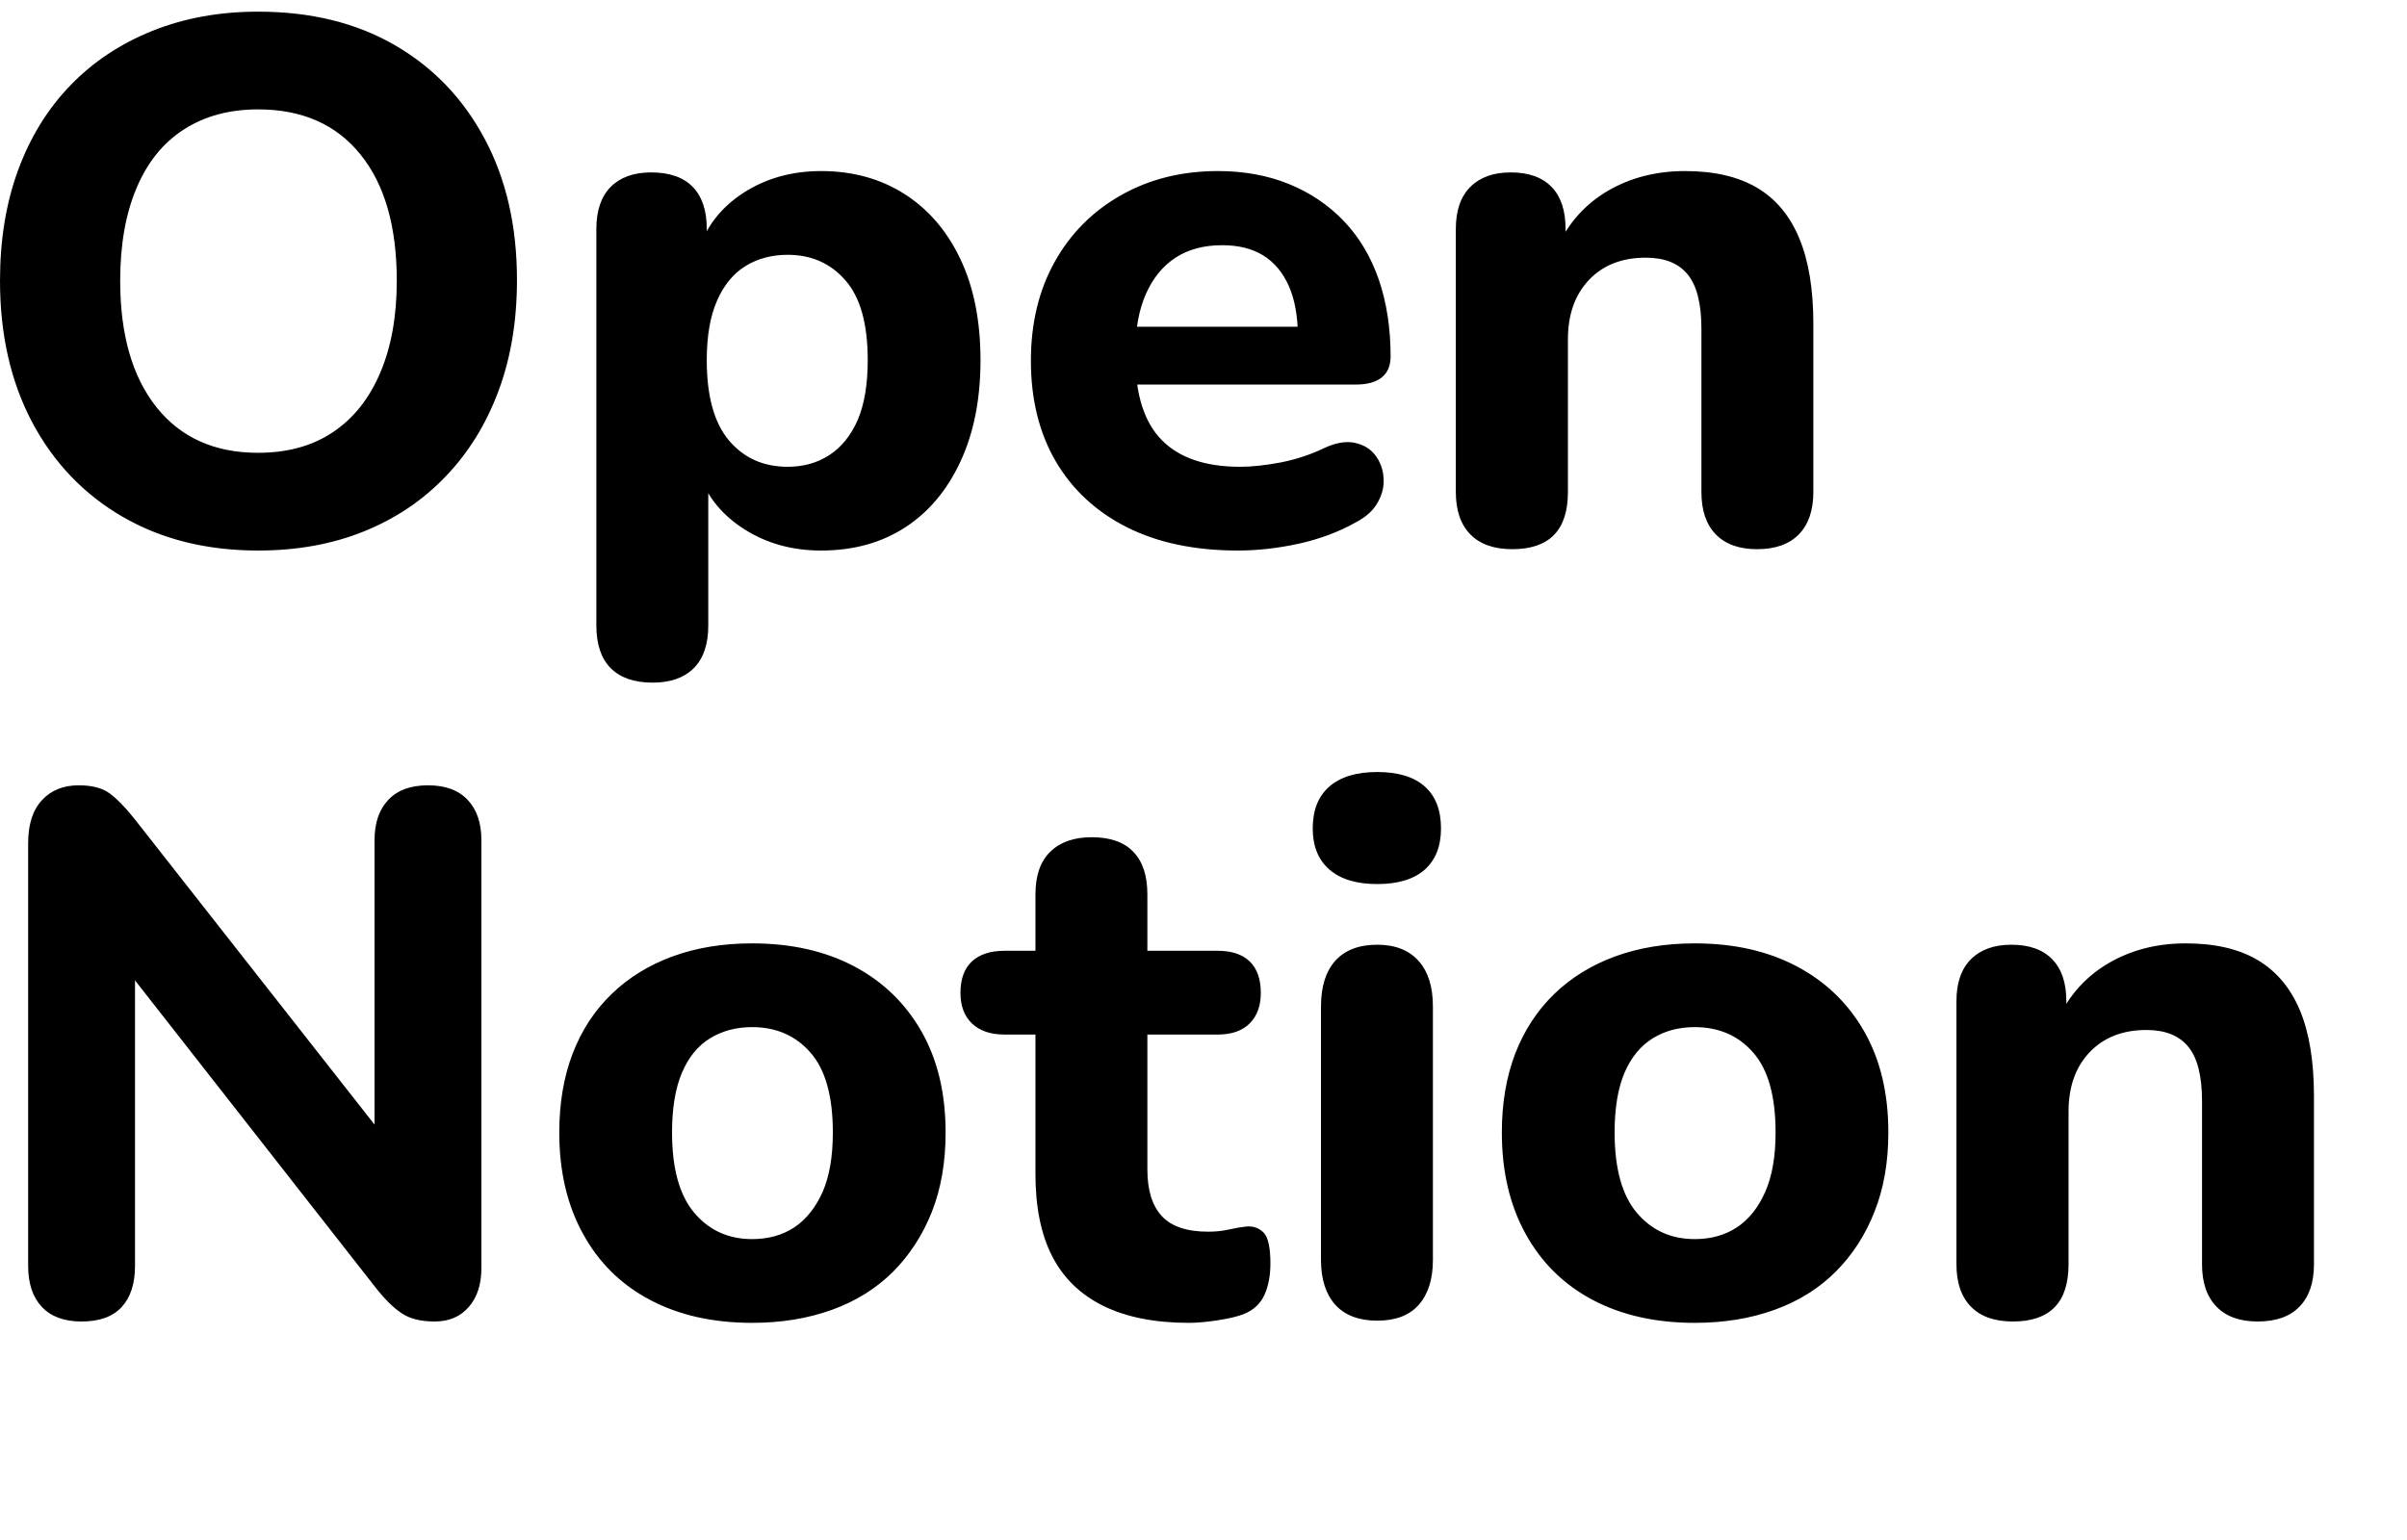
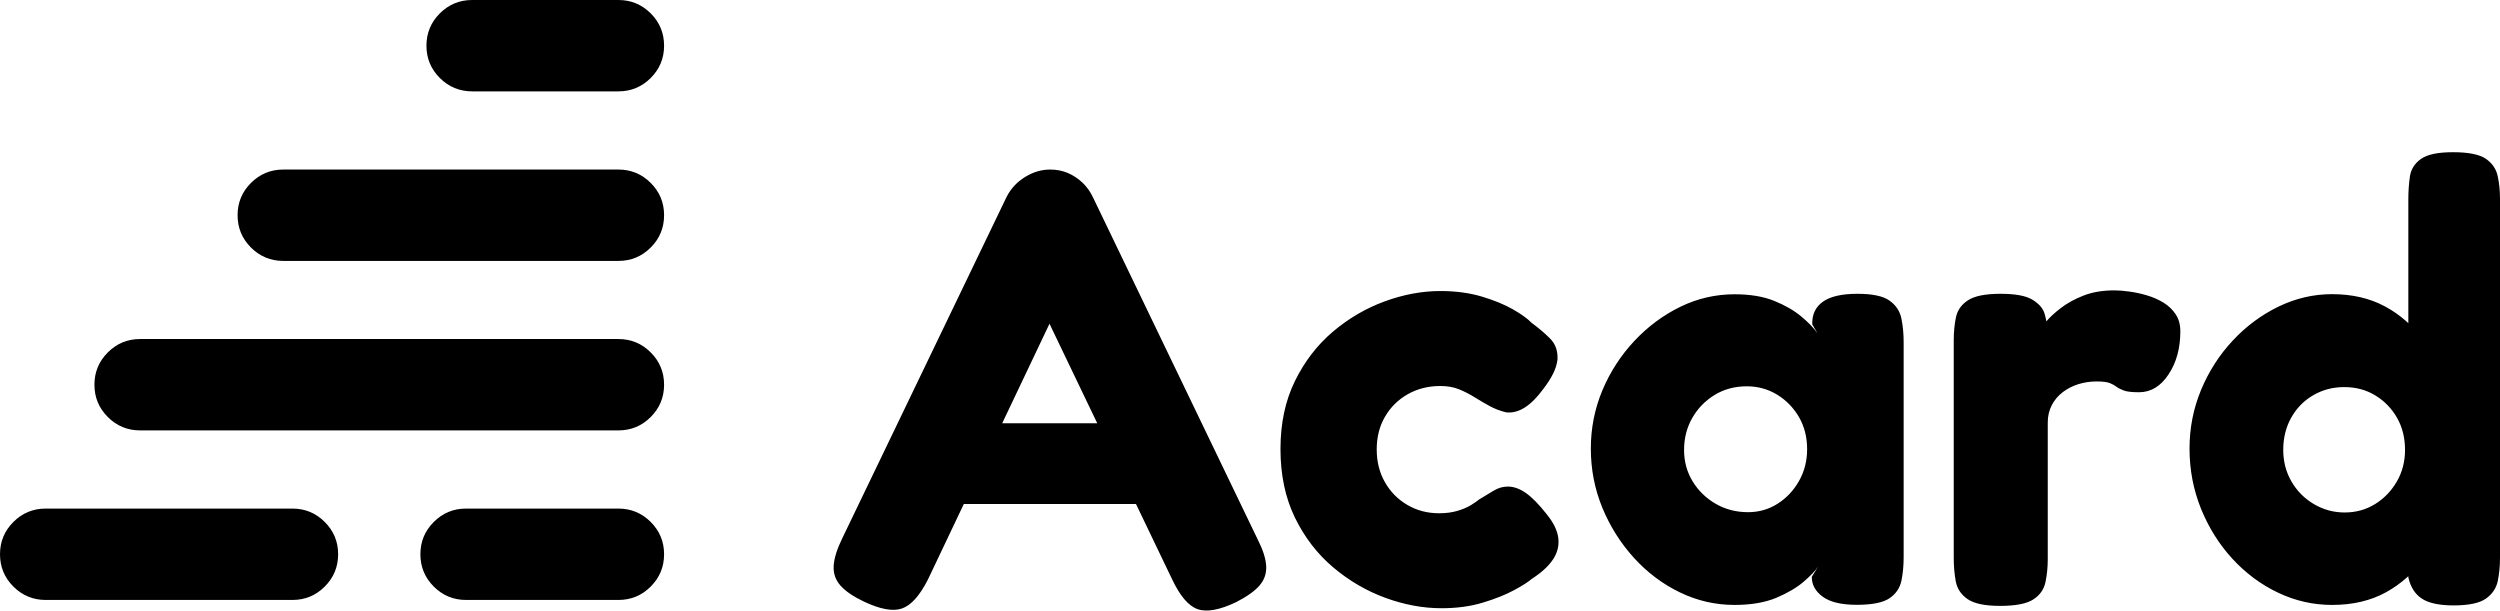
- <svg xmlns="http://www.w3.org/2000/svg" viewBox="-1.00 -15.63 171.36 109.63" role="img" aria-label="OpenNotion">
-   <g transform="translate(-3.64 23) scale(1.2)">
-     <path fill="currentColor" d="M17.51 0.48Q12.94 0.48 9.48-1.52Q6.03-3.52 4.11-7.13Q2.20-10.74 2.20-15.53Q2.20-19.18 3.28-22.11Q4.36-25.04 6.38-27.13Q8.40-29.22 11.24-30.36Q14.08-31.50 17.51-31.50Q22.18-31.50 25.61-29.52Q29.04-27.54 30.95-23.96Q32.87-20.37 32.87-15.58Q32.87-11.92 31.77-8.98Q30.67-6.03 28.64-3.92Q26.62-1.80 23.80-0.66Q20.99 0.48 17.51 0.48M17.51-5.32Q20.11-5.32 21.93-6.53Q23.76-7.74 24.75-10.05Q25.74-12.36 25.74-15.53Q25.74-20.37 23.58-23.03Q21.43-25.70 17.51-25.70Q14.96-25.70 13.11-24.51Q11.26-23.32 10.30-21.03Q9.33-18.74 9.33-15.53Q9.33-10.74 11.48-8.03Q13.64-5.32 17.51-5.32M40.92 8.32Q39.29 8.32 38.43 7.46Q37.58 6.60 37.58 4.93L37.58-18.61Q37.58-20.24 38.43-21.10Q39.29-21.96 40.83-21.96Q42.46-21.96 43.30-21.10Q44.13-20.24 44.13-18.61L44.13-15.62L43.65-17.34Q44.31-19.45 46.31-20.75Q48.31-22.04 50.91-22.04Q53.72-22.04 55.86-20.68Q57.99-19.32 59.18-16.81Q60.37-14.30 60.37-10.82Q60.37-7.35 59.18-4.80Q57.99-2.24 55.88-0.88Q53.77 0.48 50.91 0.48Q48.36 0.48 46.38-0.77Q44.40-2.02 43.69-4.05L44.22-4.05L44.22 4.93Q44.22 6.60 43.36 7.46Q42.50 8.32 40.92 8.32M48.93-4.49Q50.34-4.49 51.41-5.19Q52.49-5.90 53.09-7.28Q53.68-8.67 53.68-10.82Q53.68-14.04 52.36-15.55Q51.04-17.07 48.93-17.07Q47.52-17.07 46.44-16.41Q45.36-15.75 44.75-14.37Q44.13-12.98 44.13-10.82Q44.13-7.61 45.45-6.05Q46.77-4.49 48.93-4.49M75.64 0.48Q71.81 0.48 69.06-0.90Q66.31-2.29 64.83-4.82Q63.36-7.35 63.36-10.78Q63.36-14.12 64.77-16.65Q66.18-19.18 68.71-20.61Q71.24-22.04 74.45-22.04Q76.78-22.04 78.67-21.27Q80.56-20.50 81.93-19.07Q83.29-17.64 84-15.60Q84.70-13.55 84.70-11.04Q84.70-10.21 84.17-9.79Q83.64-9.37 82.63-9.37L68.82-9.37L68.82-12.80L79.90-12.80L79.20-12.19Q79.20-13.99 78.67-15.20Q78.14-16.41 77.15-17.03Q76.16-17.64 74.71-17.64Q73.08-17.64 71.94-16.90Q70.80-16.15 70.18-14.74Q69.56-13.33 69.56-11.35L69.56-11Q69.56-7.66 71.13-6.07Q72.69-4.49 75.77-4.49Q76.82-4.49 78.19-4.75Q79.55-5.02 80.74-5.59Q81.75-6.07 82.54-5.92Q83.34-5.76 83.78-5.19Q84.22-4.62 84.28-3.87Q84.35-3.12 83.95-2.40Q83.56-1.67 82.63-1.19Q81.14-0.35 79.27 0.07Q77.40 0.48 75.64 0.48M91.92 0.40Q90.29 0.40 89.43-0.48Q88.57-1.36 88.57-2.99L88.57-18.61Q88.57-20.24 89.43-21.10Q90.29-21.96 91.83-21.96Q93.41-21.96 94.25-21.10Q95.08-20.24 95.08-18.61L95.08-16.10L94.60-17.56Q95.61-19.71 97.61-20.88Q99.62-22.04 102.17-22.04Q104.76-22.04 106.44-21.05Q108.11-20.06 108.94-18.06Q109.78-16.06 109.78-12.98L109.78-2.99Q109.78-1.36 108.92-0.48Q108.06 0.40 106.44 0.40Q104.85 0.40 103.99-0.48Q103.14-1.36 103.14-2.99L103.14-12.67Q103.14-14.92 102.32-15.91Q101.51-16.90 99.84-16.90Q97.72-16.90 96.47-15.58Q95.22-14.26 95.22-12.06L95.22-2.99Q95.22 0.40 91.92 0.40" />
-   </g>
-   <g transform="translate(-137.38 78) scale(1.2)">
-     <path fill="currentColor" d="M118.49 0.40Q116.95 0.40 116.14-0.46Q115.32-1.32 115.32-2.90L115.32-27.98Q115.32-29.66 116.14-30.54Q116.95-31.42 118.32-31.42Q119.50-31.42 120.14-30.95Q120.78-30.49 121.62-29.44L137.06-9.77L135.87-9.77L135.87-28.16Q135.87-29.70 136.69-30.56Q137.50-31.42 139.04-31.42Q140.58-31.42 141.39-30.56Q142.21-29.70 142.21-28.16L142.21-2.77Q142.21-1.32 141.46-0.46Q140.71 0.40 139.44 0.40Q138.20 0.40 137.48-0.09Q136.75-0.57 135.92-1.63L120.52-21.30L121.66-21.30L121.66-2.90Q121.66-1.32 120.87-0.46Q120.08 0.40 118.49 0.40M158.27 0.48Q154.79 0.48 152.22-0.88Q149.64-2.24 148.24-4.80Q146.83-7.35 146.83-10.82Q146.83-13.42 147.62-15.49Q148.41-17.56 149.93-19.03Q151.45-20.50 153.56-21.27Q155.67-22.04 158.27-22.04Q161.74-22.04 164.32-20.68Q166.89-19.32 168.32-16.81Q169.75-14.30 169.75-10.82Q169.75-8.18 168.94-6.12Q168.12-4.05 166.63-2.55Q165.13-1.06 163-0.29Q160.86 0.48 158.27 0.48M158.27-4.49Q159.72-4.49 160.78-5.19Q161.83-5.90 162.45-7.28Q163.06-8.67 163.06-10.82Q163.06-14.04 161.74-15.55Q160.42-17.07 158.27-17.07Q156.86-17.07 155.78-16.41Q154.70-15.75 154.11-14.37Q153.52-12.98 153.52-10.82Q153.52-7.61 154.84-6.05Q156.16-4.49 158.27-4.49M184.18 0.48Q181.15 0.48 179.10-0.53Q177.06-1.54 176.07-3.48Q175.08-5.41 175.08-8.36L175.08-16.63L173.23-16.63Q172-16.63 171.31-17.29Q170.63-17.95 170.63-19.10Q170.63-20.33 171.31-20.97Q172-21.60 173.23-21.60L175.08-21.60L175.08-24.95Q175.08-26.62 175.96-27.48Q176.84-28.34 178.42-28.34Q180.05-28.34 180.88-27.48Q181.72-26.62 181.72-24.95L181.72-21.60L185.90-21.60Q187.13-21.60 187.79-20.97Q188.45-20.33 188.45-19.10Q188.45-17.95 187.79-17.29Q187.13-16.63 185.90-16.63L181.72-16.63L181.72-8.62Q181.72-6.78 182.58-5.85Q183.44-4.93 185.33-4.93Q185.99-4.93 186.56-5.06Q187.13-5.19 187.62-5.24Q188.23-5.28 188.63-4.86Q189.02-4.44 189.02-3.04Q189.02-1.98 188.67-1.19Q188.32-0.40 187.44-0.04Q186.87 0.18 185.88 0.33Q184.89 0.48 184.18 0.48M195.36 0.35Q193.73 0.35 192.87-0.59Q192.02-1.54 192.02-3.26L192.02-18.30Q192.02-20.06 192.87-21.01Q193.73-21.96 195.36-21.96Q196.94-21.96 197.80-21.01Q198.66-20.06 198.66-18.30L198.66-3.26Q198.66-1.54 197.82-0.59Q196.99 0.35 195.36 0.35M195.36-25.56Q193.51-25.56 192.52-26.42Q191.53-27.28 191.53-28.86Q191.53-30.49 192.52-31.35Q193.51-32.21 195.36-32.21Q197.21-32.21 198.18-31.35Q199.14-30.49 199.14-28.86Q199.14-27.28 198.18-26.42Q197.21-25.56 195.36-25.56M214.19 0.48Q210.72 0.48 208.14-0.88Q205.57-2.24 204.16-4.80Q202.75-7.35 202.75-10.82Q202.75-13.42 203.54-15.49Q204.34-17.56 205.85-19.03Q207.37-20.50 209.48-21.27Q211.60-22.04 214.19-22.04Q217.67-22.04 220.24-20.68Q222.82-19.32 224.25-16.81Q225.68-14.30 225.68-10.82Q225.68-8.18 224.86-6.12Q224.05-4.05 222.55-2.55Q221.06-1.06 218.92-0.29Q216.79 0.48 214.19 0.48M214.19-4.49Q215.64-4.49 216.70-5.19Q217.76-5.90 218.37-7.28Q218.99-8.67 218.99-10.82Q218.99-14.04 217.67-15.55Q216.35-17.07 214.19-17.07Q212.78-17.07 211.71-16.41Q210.63-15.75 210.03-14.37Q209.44-12.98 209.44-10.82Q209.44-7.61 210.76-6.05Q212.08-4.49 214.19-4.49M233.07 0.40Q231.44 0.40 230.58-0.48Q229.72-1.36 229.72-2.99L229.72-18.61Q229.72-20.24 230.58-21.10Q231.44-21.96 232.98-21.96Q234.56-21.96 235.40-21.10Q236.24-20.24 236.24-18.61L236.24-16.10L235.75-17.56Q236.76-19.71 238.77-20.88Q240.77-22.04 243.32-22.04Q245.92-22.04 247.59-21.05Q249.26-20.06 250.10-18.06Q250.93-16.06 250.93-12.98L250.93-2.99Q250.93-1.36 250.07-0.48Q249.22 0.40 247.59 0.40Q246 0.40 245.15-0.48Q244.29-1.36 244.29-2.99L244.29-12.67Q244.29-14.92 243.47-15.91Q242.66-16.90 240.99-16.90Q238.88-16.90 237.62-15.58Q236.37-14.26 236.37-12.06L236.37-2.99Q236.37 0.40 233.07 0.40" />
+ <svg xmlns="http://www.w3.org/2000/svg" viewBox="0 0 416.7 101.77" role="img" aria-label="Acard">
+   <g color="#000">
+     <g fill="currentColor">
+       <path d="M78.7 0L103.07 0Q106.23 0 108.46 2.23Q110.69 4.46 110.69 7.62Q110.69 10.77 108.46 13Q106.23 15.23 103.07 15.23L78.7 15.23Q75.55 15.23 73.31 13Q71.08 10.77 71.08 7.62Q71.08 4.46 73.31 2.23Q75.55 0 78.7 0Z" />
+       <path d="M47.22 28.26L103.07 28.26Q106.23 28.26 108.46 30.49Q110.69 32.72 110.69 35.87Q110.69 39.03 108.46 41.26Q106.23 43.49 103.07 43.49L47.22 43.49Q44.07 43.49 41.83 41.26Q39.6 39.03 39.6 35.87Q39.6 32.72 41.83 30.49Q44.07 28.26 47.22 28.26Z" />
+       <path d="M23.36 56.51L103.07 56.51Q106.23 56.51 108.46 58.74Q110.69 60.97 110.69 64.13Q110.69 67.28 108.46 69.51Q106.23 71.74 103.07 71.74L23.36 71.74Q20.2 71.74 17.97 69.51Q15.74 67.28 15.74 64.13Q15.74 60.97 17.97 58.74Q20.2 56.51 23.36 56.51Z" />
+       <path d="M7.62 84.77L48.74 84.77Q51.9 84.77 54.13 87Q56.36 89.23 56.36 92.38Q56.36 95.54 54.13 97.77Q51.9 100 48.74 100L7.62 100Q4.46 100 2.23 97.77Q0 95.54 0 92.38Q0 89.23 2.23 87Q4.46 84.77 7.62 84.77Z" />
+       <path d="M77.68 84.77L103.07 84.77Q106.23 84.77 108.46 87Q110.69 89.23 110.69 92.38Q110.69 95.54 108.46 97.77Q106.23 100 103.07 100L77.68 100Q74.53 100 72.3 97.77Q70.07 95.54 70.07 92.38Q70.07 89.23 72.3 87Q74.53 84.77 77.68 84.77Z" />
+       <path d="M209.66 89.97Q210.96 92.54 211.05 94.37Q211.14 96.2 209.93 97.6Q208.72 98.99 206.05 100.36Q201.89 102.34 199.61 101.53Q197.34 100.73 195.36 96.54L174.93 53.96L154.68 96.57Q152.63 100.62 150.35 101.42Q148.08 102.21 143.97 100.26Q141.3 98.99 140.06 97.57Q138.83 96.15 138.96 94.26Q139.09 92.36 140.41 89.68L167.76 32.86Q168.8 30.78 170.83 29.52Q172.85 28.26 175.04 28.26Q176.6 28.26 177.93 28.81Q179.27 29.37 180.39 30.41Q181.51 31.45 182.21 32.96ZM157.46 84.01 163.91 70.55H186.08L192.5 84.01ZM240.28 101.38Q235.65 101.38 230.92 99.65Q226.19 97.92 222.22 94.57Q218.24 91.21 215.83 86.26Q213.43 81.31 213.43 74.84Q213.43 68.44 215.83 63.53Q218.24 58.62 222.16 55.29Q226.09 51.96 230.81 50.23Q235.52 48.51 240.07 48.51Q243.9 48.51 246.98 49.43Q250.06 50.35 252.19 51.57Q254.32 52.79 255.25 53.78Q257 55.06 258.36 56.42Q259.73 57.79 259.6 59.97Q259.44 61.16 258.85 62.32Q258.27 63.48 257.26 64.8Q254.14 69.09 251.04 68.73Q249.54 68.37 248.24 67.65Q246.94 66.94 245.73 66.18Q244.52 65.43 243.18 64.88Q241.84 64.34 240.07 64.34Q237.06 64.34 234.64 65.71Q232.22 67.09 230.85 69.46Q229.47 71.82 229.47 74.92Q229.47 77.98 230.85 80.39Q232.22 82.79 234.59 84.17Q236.95 85.55 239.87 85.55Q241.56 85.55 242.89 85.16Q244.23 84.77 245.17 84.2Q246.1 83.62 246.57 83.23Q247.87 82.43 248.99 81.77Q250.11 81.1 251.33 81.1Q252.81 81.1 254.36 82.19Q255.9 83.29 257.78 85.68Q259.52 87.81 259.74 89.71Q259.96 91.6 258.83 93.28Q257.7 94.96 255.31 96.49Q254.53 97.19 252.4 98.35Q250.26 99.51 247.18 100.44Q244.1 101.38 240.28 101.38ZM309.5 100.81Q305.63 100.81 303.8 99.45Q301.97 98.1 301.99 96.13L303.08 94.39Q302.41 95.43 300.67 96.93Q298.92 98.44 296.08 99.64Q293.23 100.83 289.12 100.83Q284.34 100.83 280.03 98.75Q275.71 96.67 272.37 93.01Q269.03 89.34 267.09 84.66Q265.16 79.98 265.16 74.76Q265.16 69.66 267.09 65.05Q269.03 60.44 272.42 56.82Q275.82 53.21 280.09 51.13Q284.37 49.05 289.12 49.05Q293 49.05 295.7 50.14Q298.4 51.23 300.2 52.72Q301.99 54.2 302.93 55.55L302.07 54.07Q301.99 51.6 303.84 50.29Q305.68 48.97 309.61 48.97Q313.38 48.97 314.96 50.12Q316.55 51.26 316.93 53.11Q317.3 54.95 317.3 57.03V92.93Q317.3 94.96 316.93 96.79Q316.55 98.62 314.95 99.71Q313.35 100.81 309.5 100.81ZM291.36 85.37Q294.09 85.37 296.31 83.95Q298.53 82.53 299.87 80.15Q301.21 77.77 301.21 74.89Q301.21 71.85 299.85 69.51Q298.48 67.17 296.21 65.78Q293.93 64.39 291.15 64.39Q288.16 64.39 285.81 65.82Q283.46 67.25 282.08 69.64Q280.7 72.03 280.7 75.02Q280.7 77.88 282.12 80.22Q283.54 82.56 285.95 83.96Q288.37 85.37 291.36 85.37ZM333.37 100.99Q329.6 100.99 327.96 99.86Q326.32 98.73 325.98 96.87Q325.65 95.01 325.65 93.01V56.75Q325.65 54.64 326.02 52.87Q326.4 51.1 328.04 50.04Q329.68 48.97 333.47 48.97Q337.16 48.97 338.77 49.96Q340.39 50.95 340.78 52.25Q341.17 53.55 341.17 54.48L339.92 55.11Q340.18 54.67 341.06 53.6Q341.95 52.53 343.52 51.33Q345.09 50.12 347.3 49.26Q349.51 48.4 352.42 48.4Q353.54 48.4 354.94 48.6Q356.35 48.79 357.85 49.23Q359.36 49.68 360.62 50.45Q361.88 51.23 362.65 52.4Q363.42 53.57 363.42 55.21Q363.42 59.45 361.45 62.41Q359.49 65.38 356.53 65.38Q354.76 65.38 353.99 65.09Q353.23 64.8 352.8 64.48Q352.37 64.15 351.71 63.87Q351.04 63.58 349.46 63.58Q347.9 63.58 346.46 64.02Q345.01 64.47 343.84 65.35Q342.67 66.23 342 67.52Q341.32 68.81 341.32 70.42V93.22Q341.32 95.22 340.94 97.02Q340.57 98.83 338.92 99.91Q337.27 100.99 333.37 100.99ZM388.71 100.83Q384 100.83 379.71 98.79Q375.43 96.75 372.11 93.15Q368.8 89.55 366.87 84.81Q364.95 80.06 364.95 74.76Q364.95 69.64 366.87 65Q368.8 60.36 372.15 56.77Q375.5 53.18 379.79 51.1Q384.08 49.03 388.71 49.03Q393.73 49.03 397.52 51.07Q401.32 53.11 403.89 56.67Q406.46 60.23 407.79 64.88Q409.11 69.53 409.19 74.68Q409.27 79.91 407.98 84.59Q406.7 89.26 404.12 92.93Q401.55 96.59 397.72 98.71Q393.88 100.83 388.71 100.83ZM390.81 85.42Q393.6 85.42 395.86 84.03Q398.12 82.64 399.5 80.27Q400.87 77.9 400.87 74.99Q400.87 71.98 399.54 69.64Q398.2 67.3 395.92 65.91Q393.65 64.52 390.74 64.52Q387.9 64.52 385.58 65.87Q383.25 67.22 381.91 69.6Q380.57 71.98 380.57 74.99Q380.57 77.9 381.95 80.27Q383.33 82.64 385.69 84.03Q388.06 85.42 390.81 85.42ZM408.96 100.91Q405.42 100.91 403.69 99.79Q401.97 98.67 401.42 96.23V33.27Q401.42 31.25 401.68 29.44Q401.94 27.63 403.51 26.5Q405.09 25.37 408.85 25.37Q412.73 25.37 414.33 26.46Q415.92 27.55 416.31 29.32Q416.7 31.09 416.7 33.17V93.01Q416.7 95.01 416.33 96.83Q415.95 98.65 414.35 99.78Q412.75 100.91 408.96 100.91Z" />
+     </g>
  </g>
</svg>
